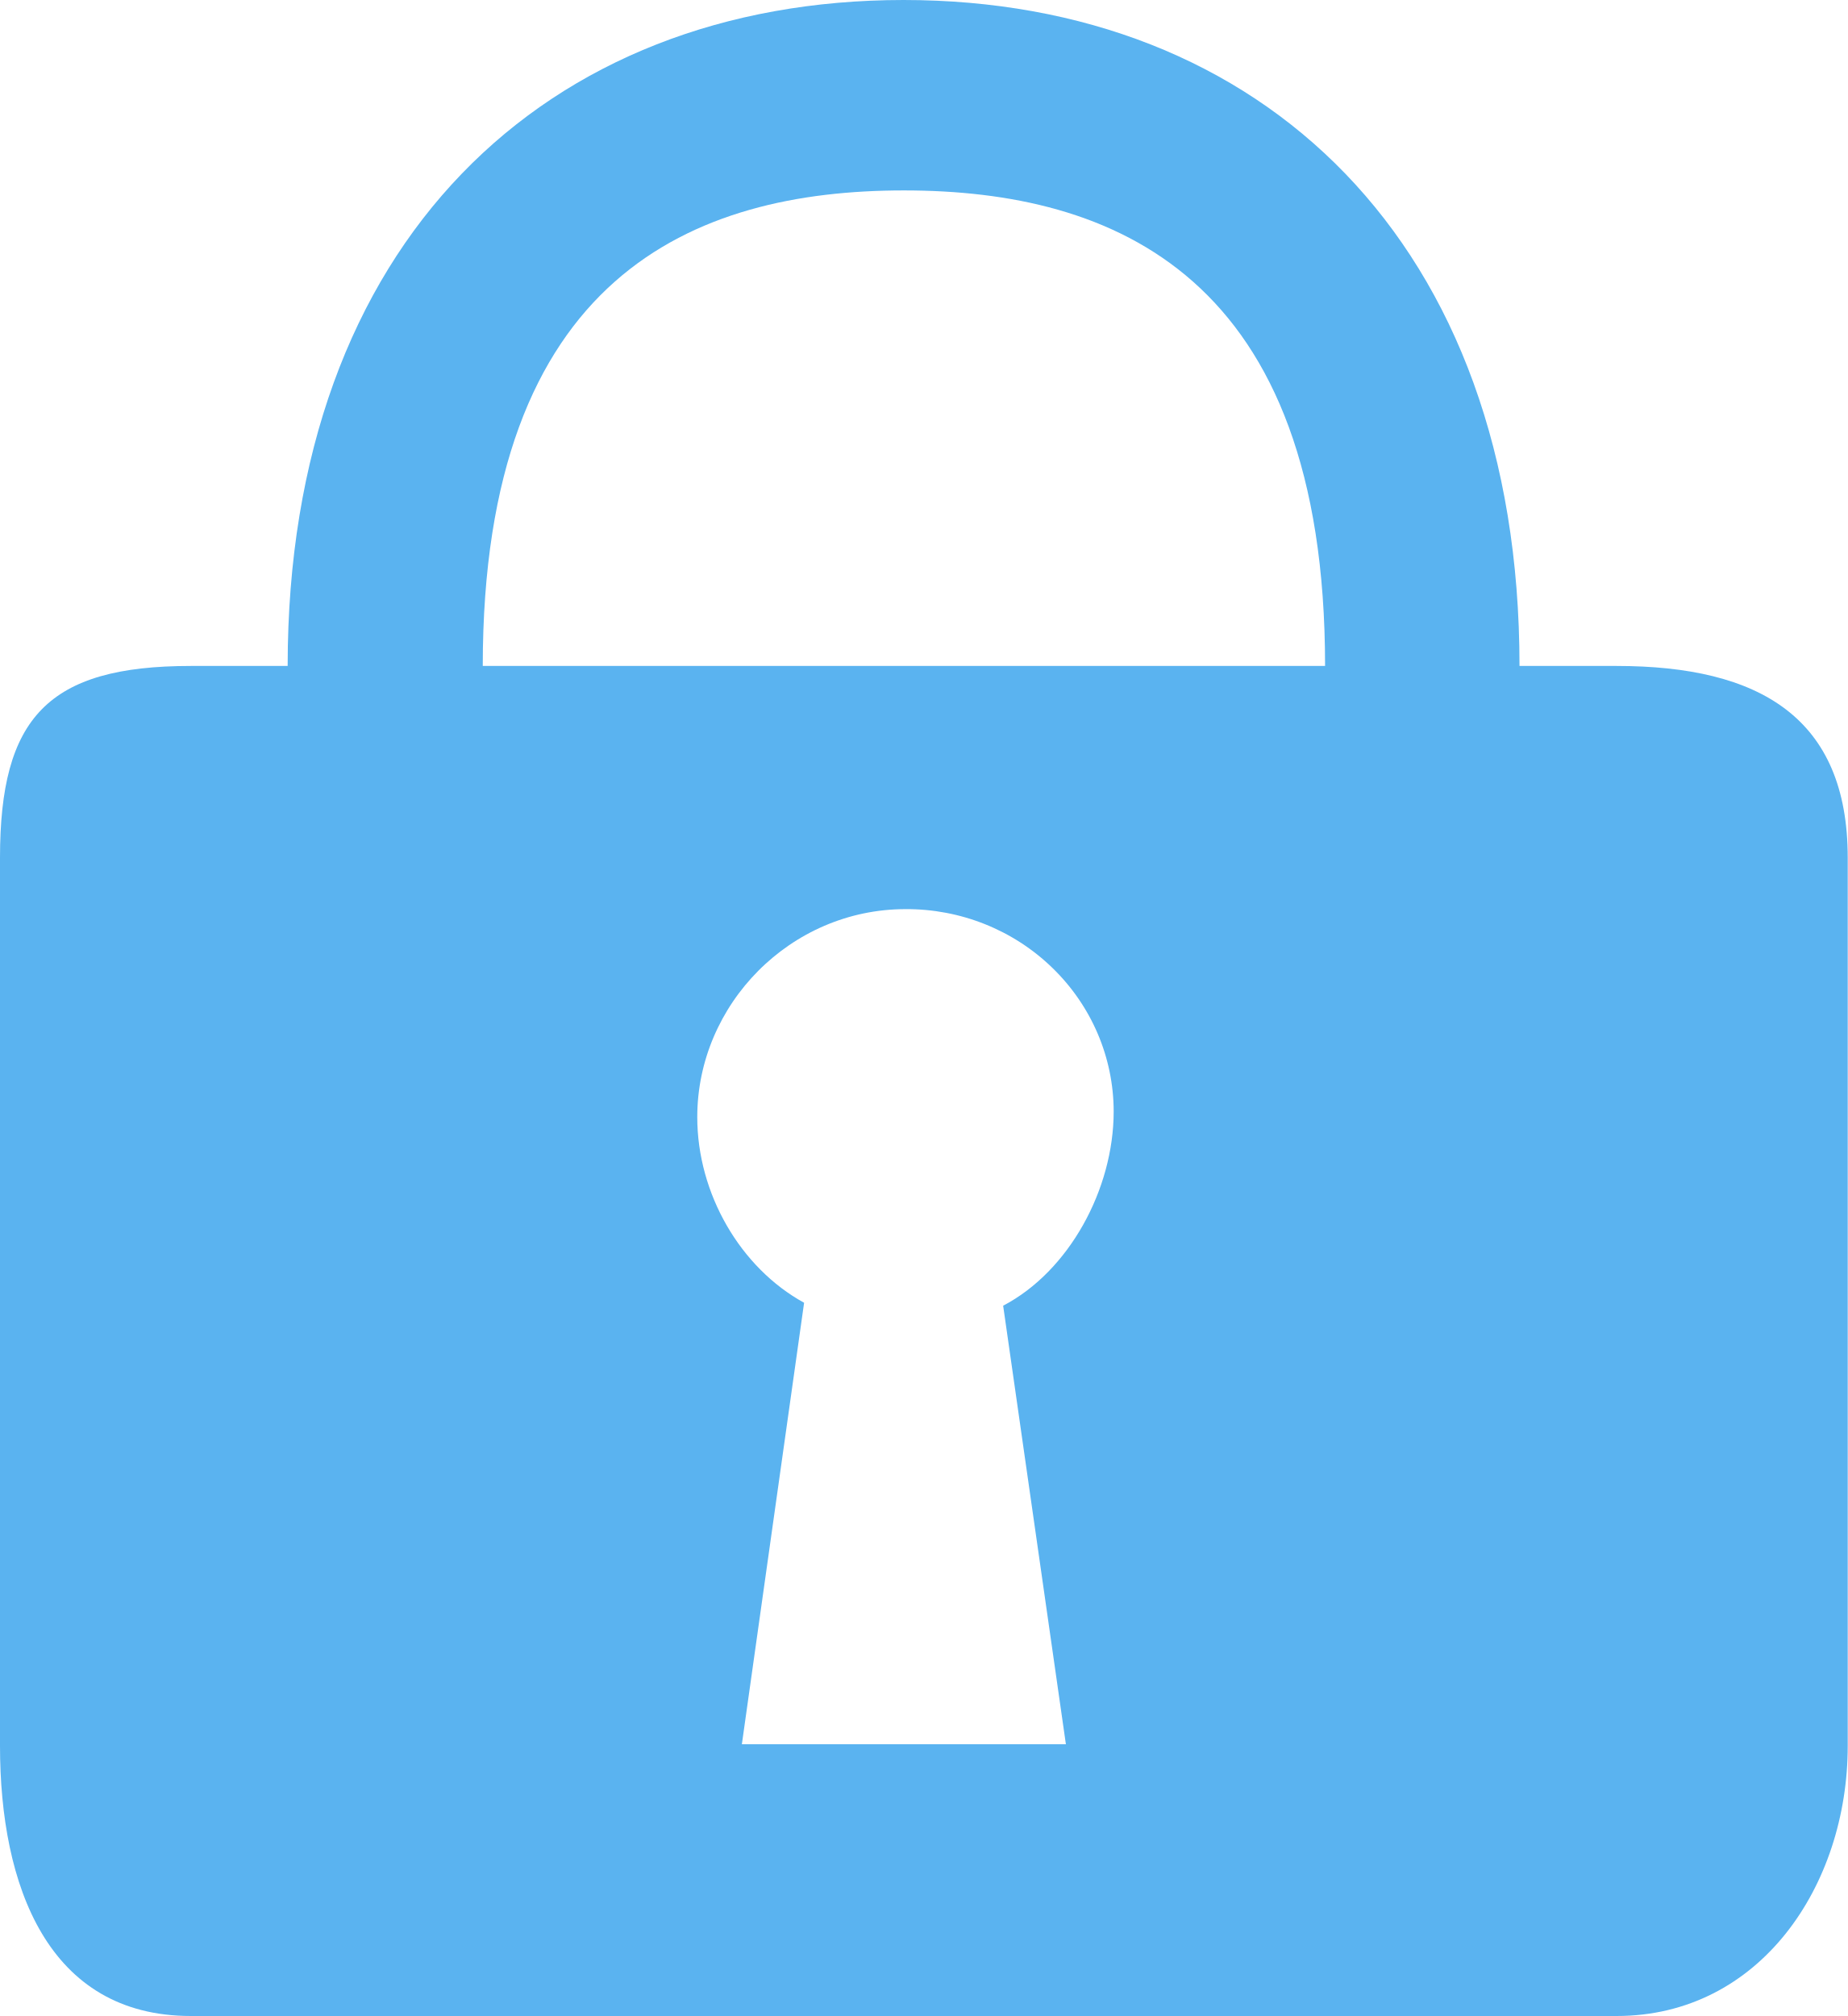
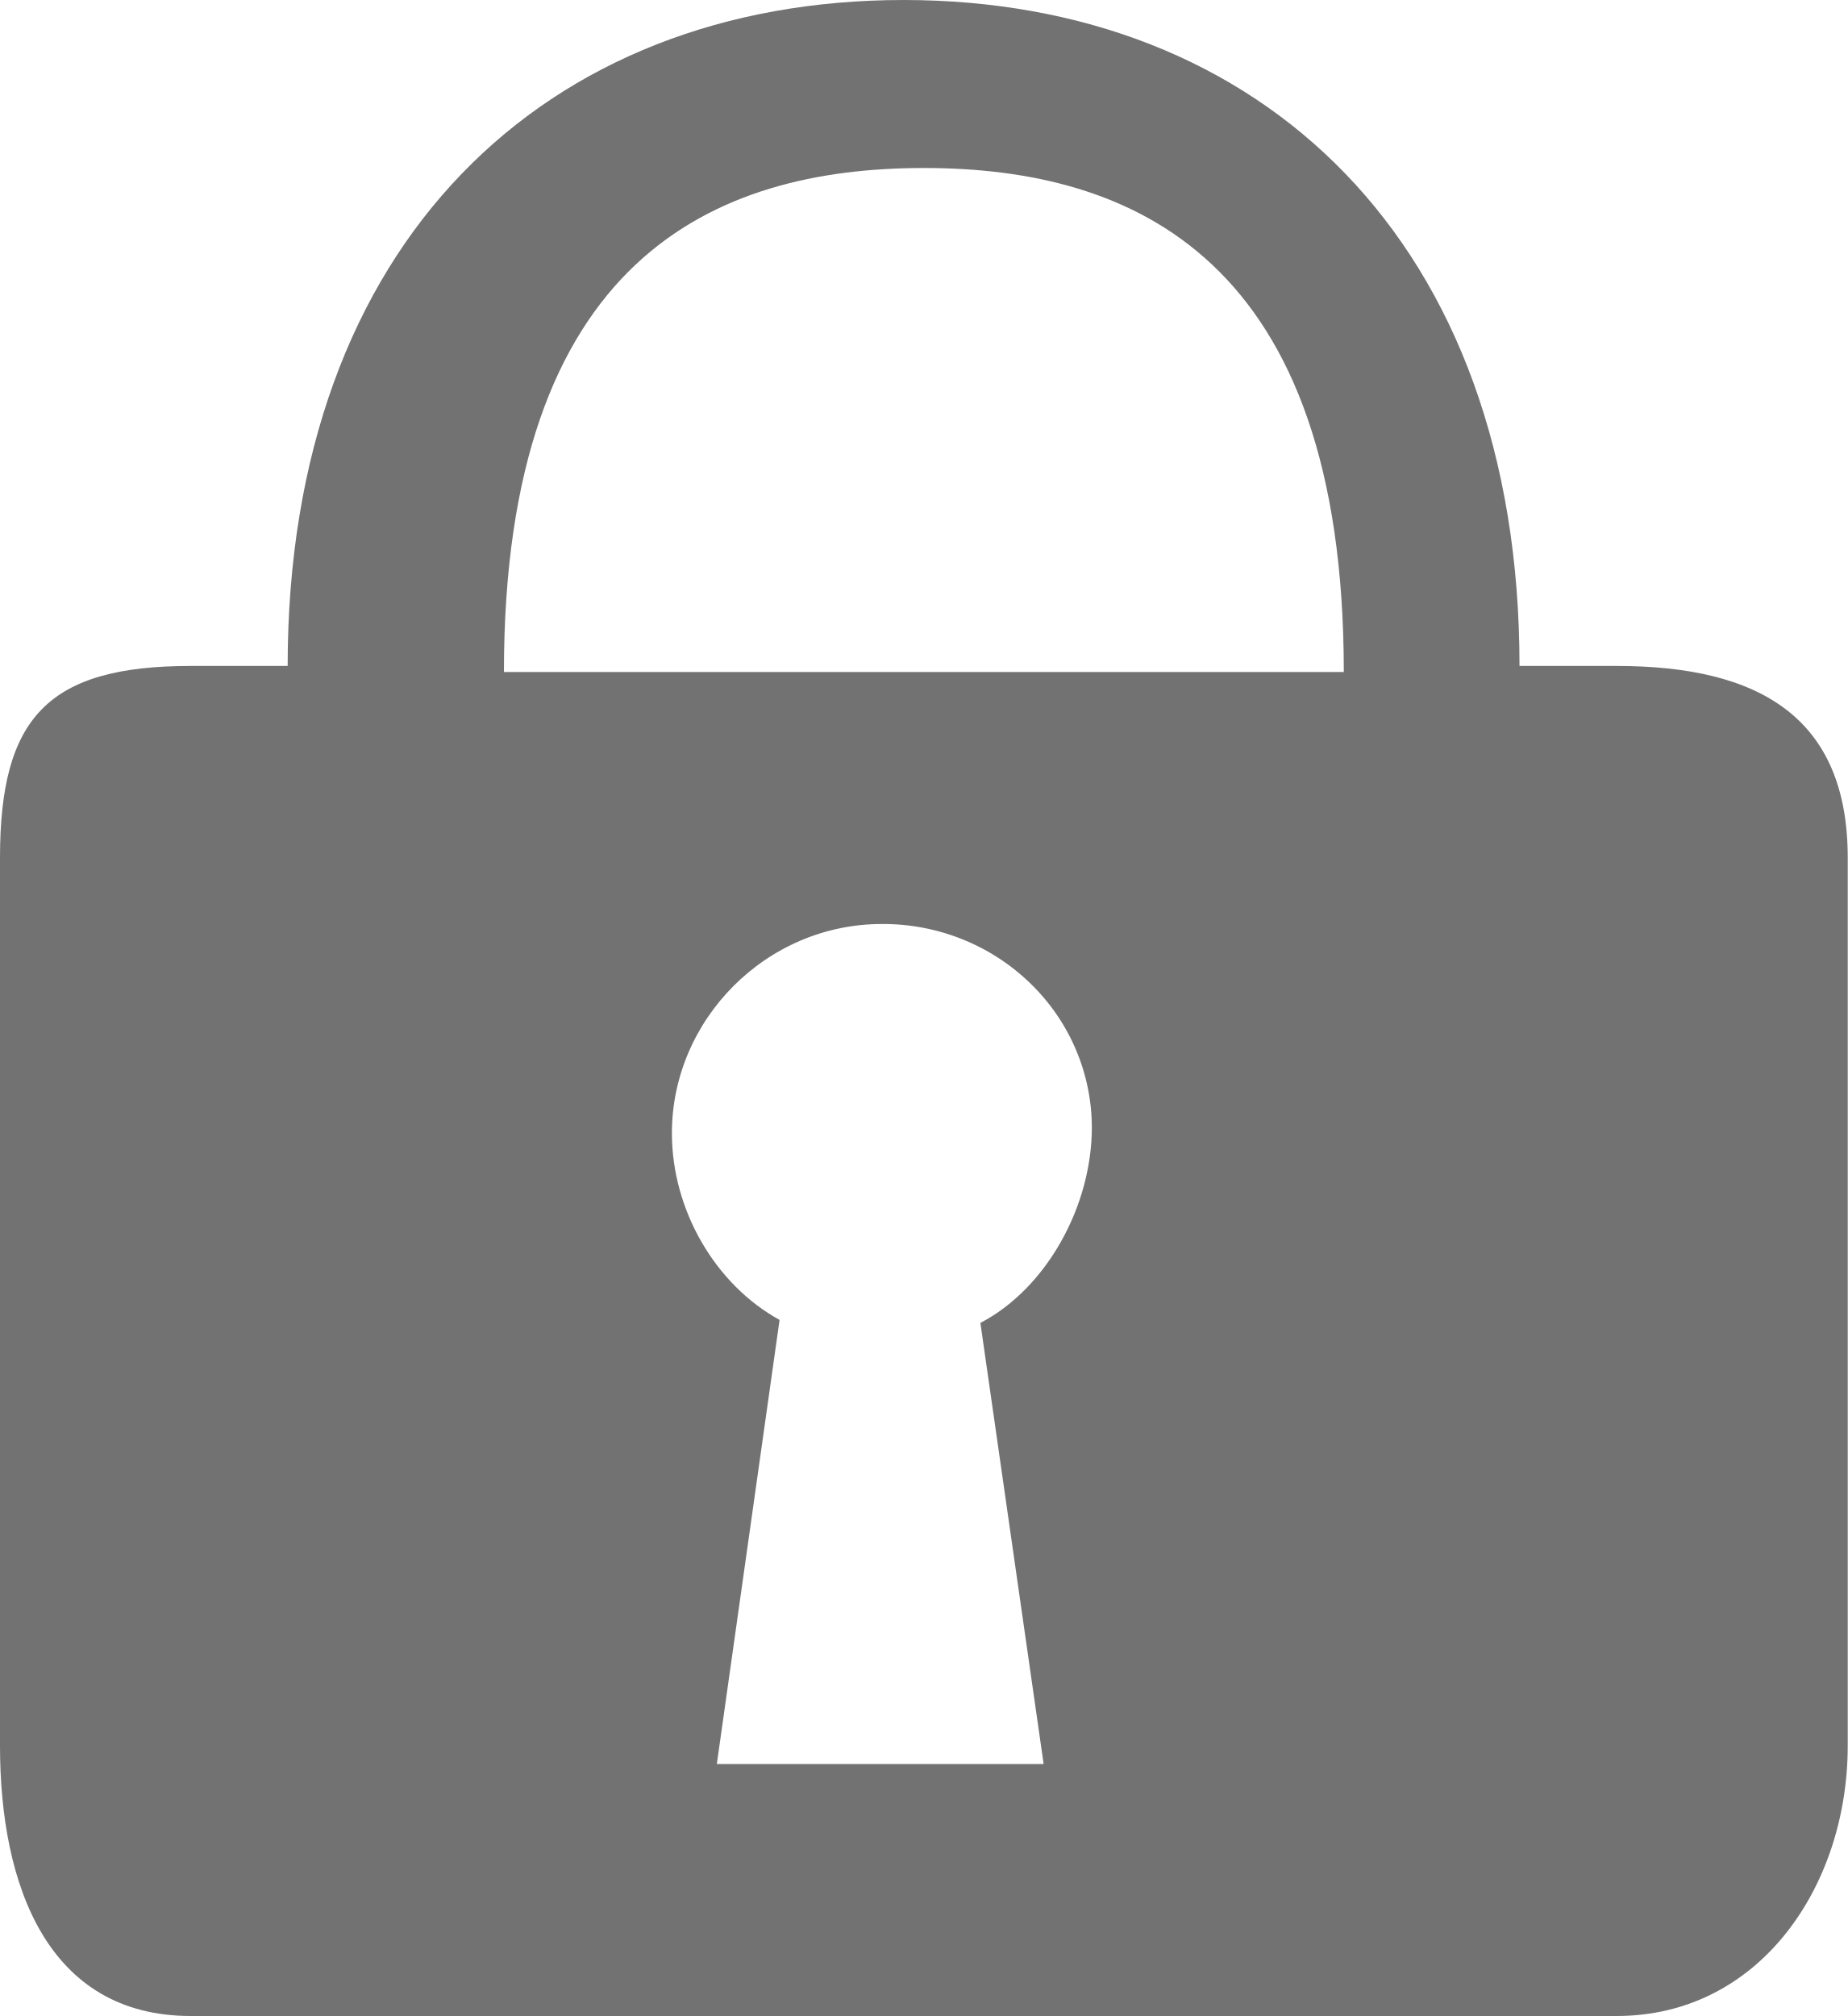
- <svg xmlns="http://www.w3.org/2000/svg" xmlns:xlink="http://www.w3.org/1999/xlink" width="22" height="24" viewBox="0 0 22 24" version="1.1">
-   <g id="Canvas" transform="translate(-1219 -1466)">
-     <g id="Shape">
-       <use xlink:href="#path0_fill" transform="translate(1219 1466)" fill="#5AB3F0" />
+ <svg xmlns="http://www.w3.org/2000/svg" width="22px" height="24px" viewBox="0 0 22 24" version="1.1">
+   <defs />
+   <g id="Page-1" stroke="none" stroke-width="1" fill="none" fill-rule="evenodd">
+     <g id="Artboard-Copy-6" transform="translate(-812, -65)" fill-rule="nonzero" fill="#727272">
+       <g id="Group-4" transform="translate(620, 34)">
+         <path d="M211.248,38.928 L210.092,38.928 C210.092,33.874 207.01,31 202.758,31 C198.507,31 195.425,33.874 195.425,38.928 L194.272,38.928 C192.568,38.928 192,39.544 192,41.212 L192,51.783 C192,53.45 192.571,55 194.272,55 L211.248,55 C212.953,55 214,53.45 214,51.783 L214,41.212 C214,39.544 212.953,38.928 211.248,38.928 Z M204.426,52 L200.535,52 L201.282,46.713 C200.518,46.294 200,45.407 200,44.49 C200,43.14 201.121,42 202.5,42 C203.161,41.996 203.796,42.25 204.265,42.704 C204.735,43.158 204.999,43.777 205,44.422 C205,45.356 204.463,46.337 203.673,46.749 L204.426,52 Z M198,39 C198,34.071 200.511,33 203,33 C205.489,33 208,34.071 208,39 L198,39 Z" id="Shape-Copy" />
+       </g>
    </g>
  </g>
-   <defs>
-     <path id="path0_fill" fill-rule="evenodd" d="M 19.248 7.928L 18.092 7.928C 18.092 2.874 15.009 0 10.758 0C 6.507 0 3.425 2.874 3.425 7.928L 2.272 7.928C 0.568 7.928 0 8.545 0 10.212L 0 20.783C 0 22.45 0.571 24 2.272 24L 19.248 24C 20.953 24 22 22.45 22 20.783L 22 10.212C 22 8.545 20.953 7.928 19.248 7.928ZM 12.691 20.765L 8.833 20.765L 9.574 15.509C 8.815 15.093 8.302 14.21 8.302 13.299C 8.302 11.956 9.413 10.823 10.781 10.823C 11.436 10.819 12.066 11.071 12.531 11.523C 12.997 11.975 13.259 12.589 13.26 13.231C 13.26 14.16 12.727 15.135 11.944 15.544L 12.691 20.765ZM 10.762 2.267C 8.266 2.267 5.748 3.278 5.748 7.928L 15.777 7.928C 15.777 3.278 13.259 2.267 10.762 2.267Z" />
-   </defs>
</svg>
